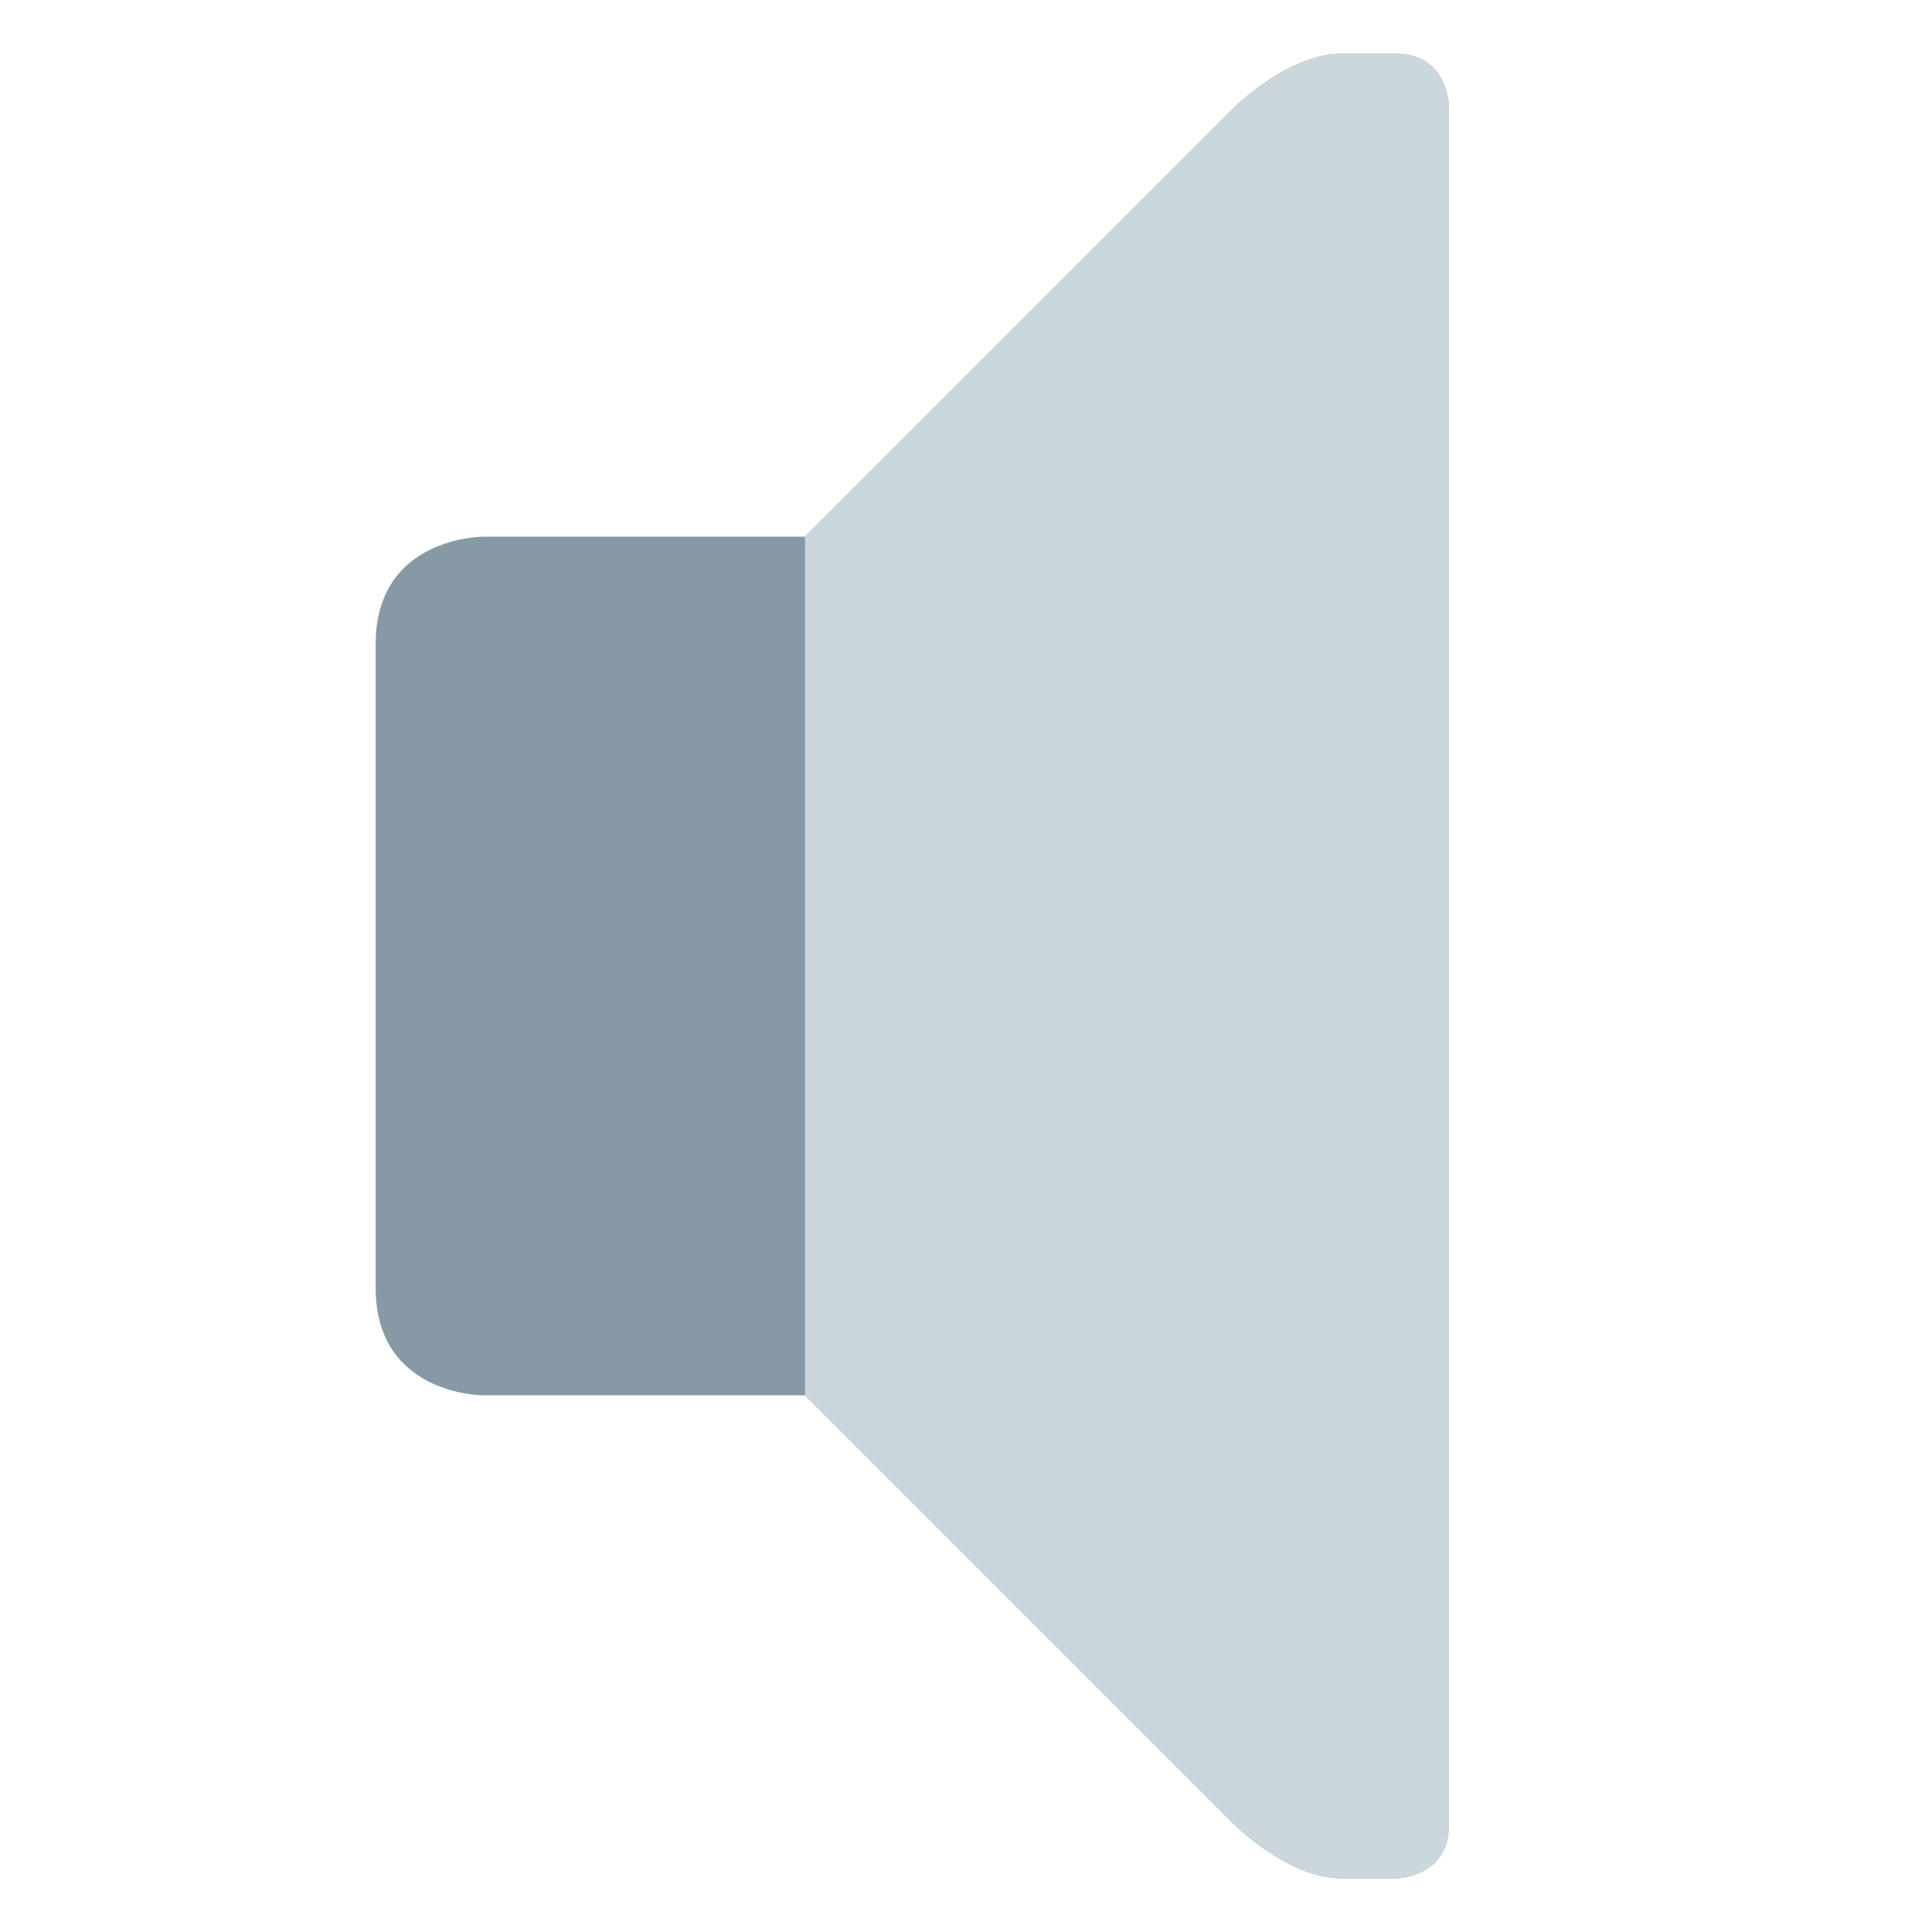
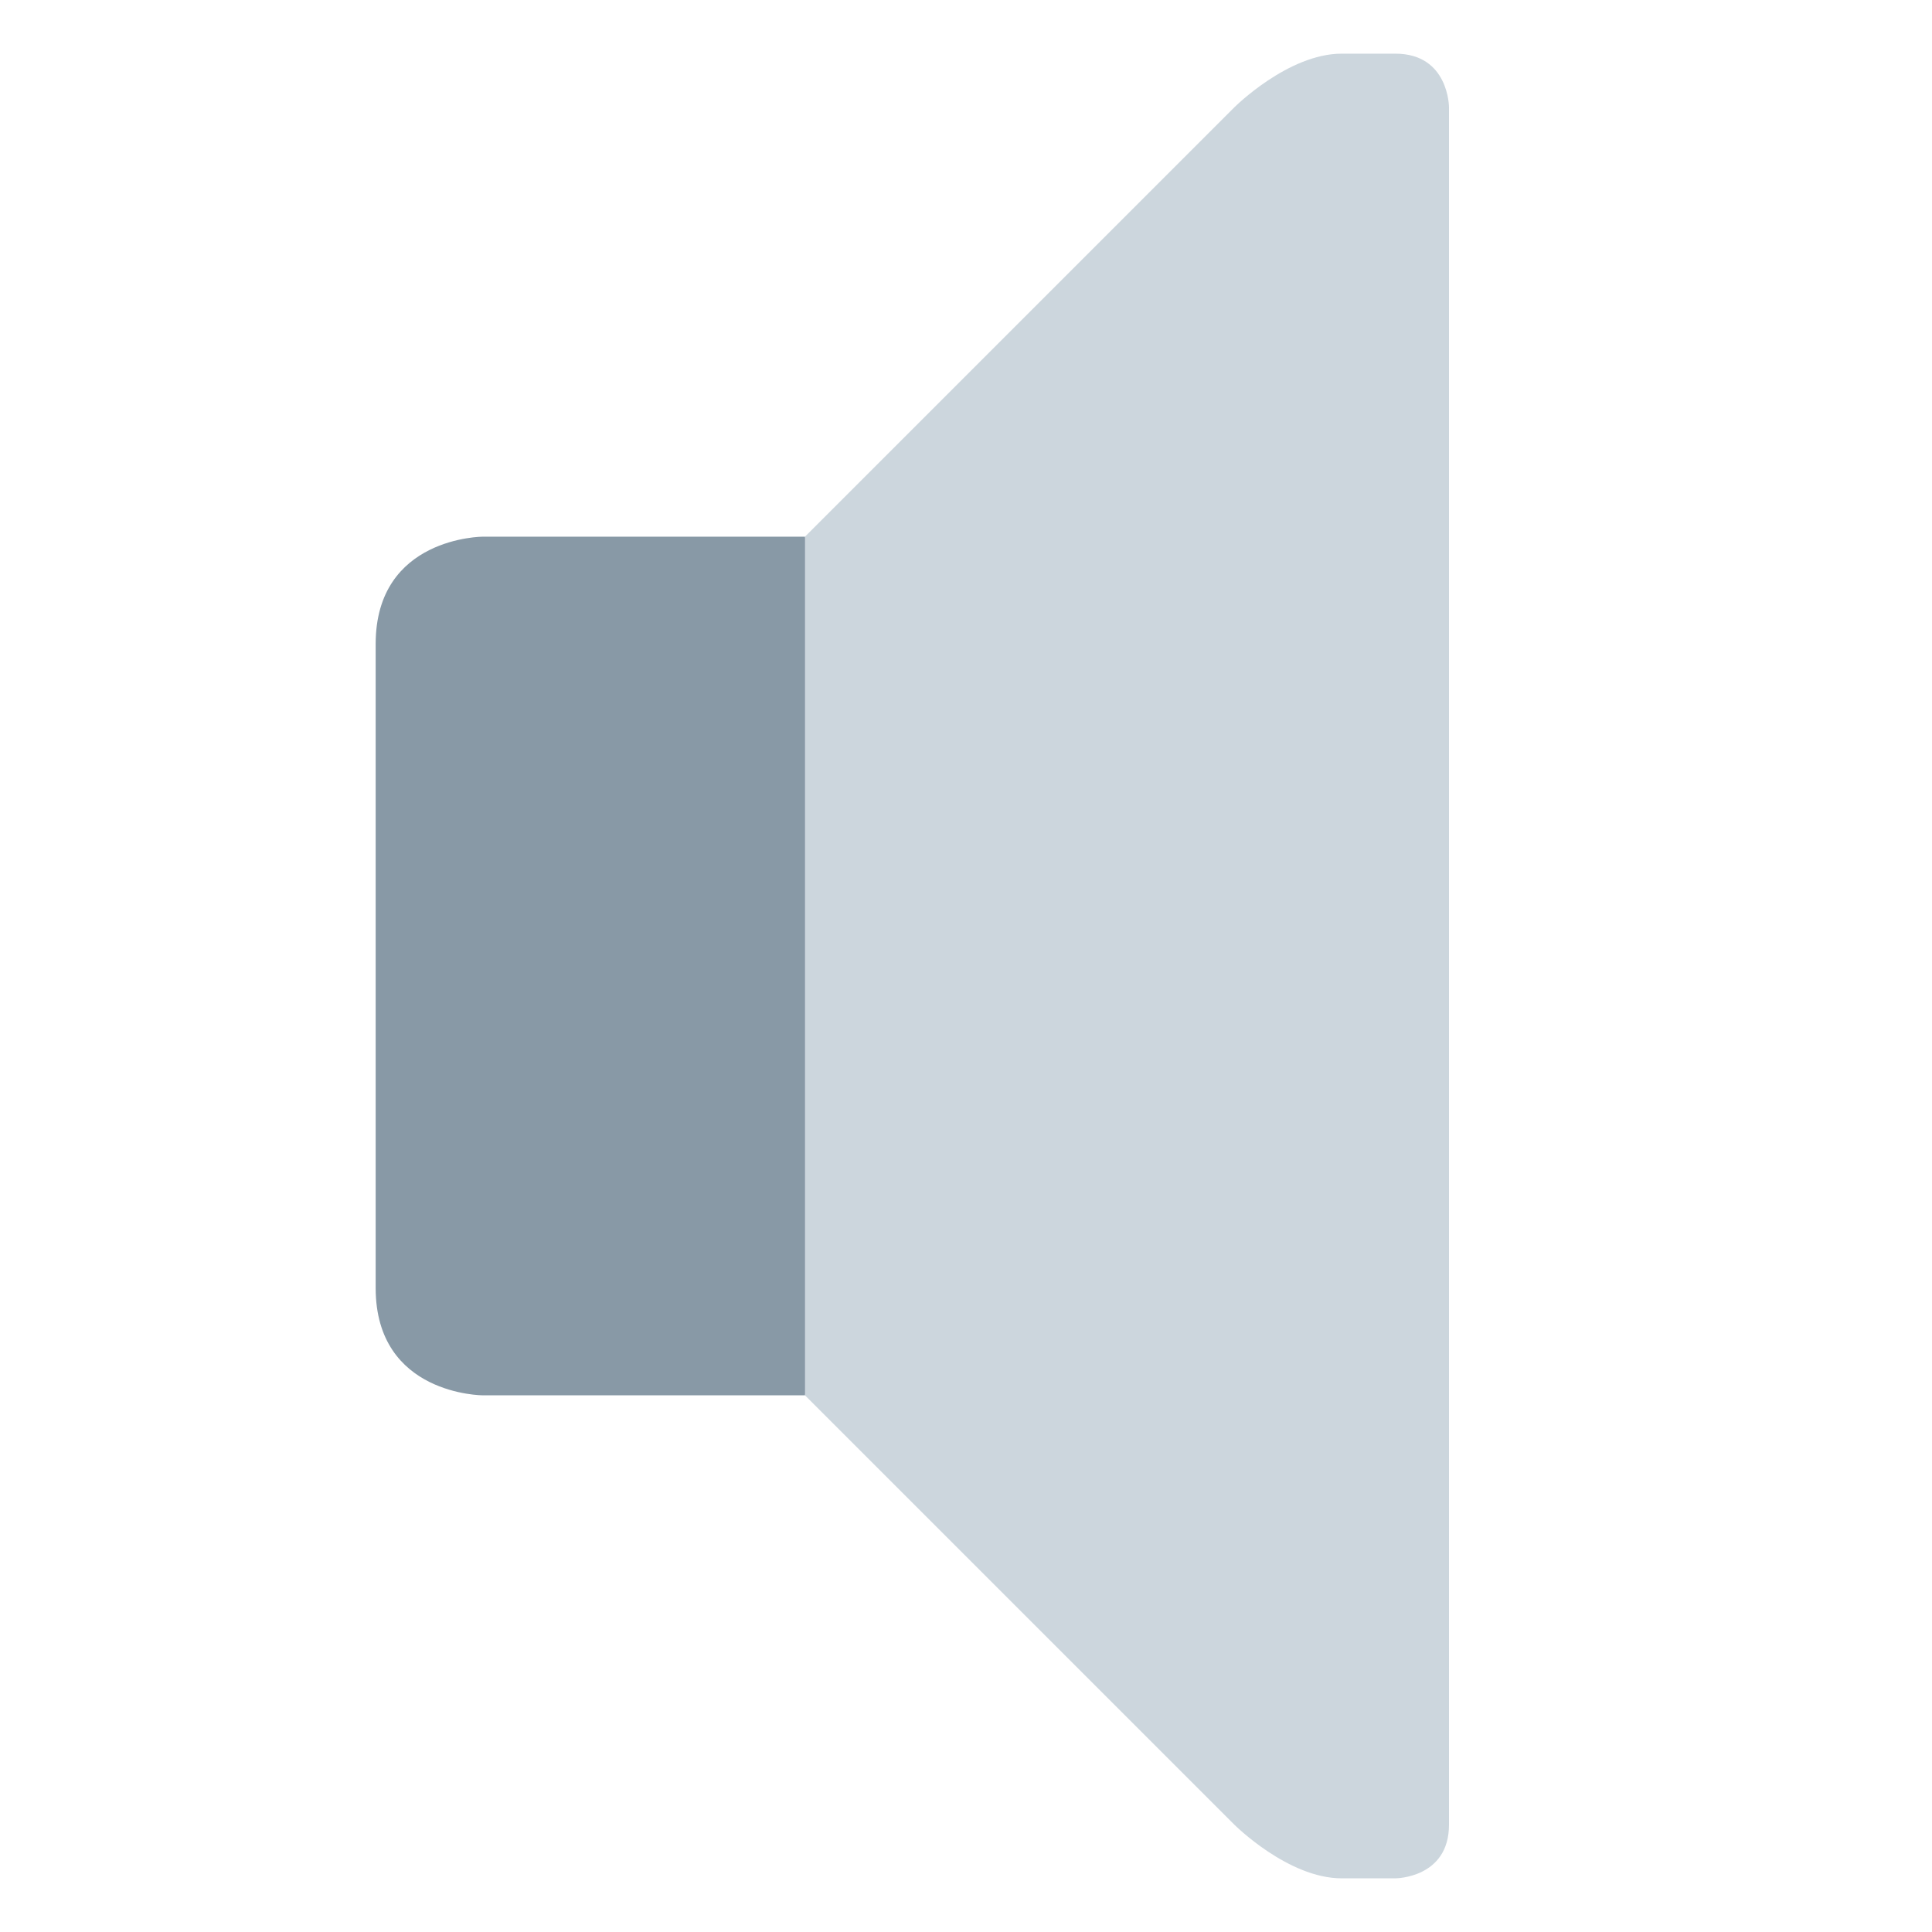
- <svg xmlns="http://www.w3.org/2000/svg" viewBox="0 0 36 36">
-   <path fill="#8899A6" d="M9 10s-2 0-2 2v12c0 2 2 2 2 2h6l8 8s1 1 2 1h1s1 0 1-1V2s0-1-1-1h-1c-1 0-2 1-2 1l-8 8H9z" />
-   <path fill="#CCD6DD" d="M15 26l8 8s1 1 2 1h1s1 0 1-1V2s0-1-1-1h-1c-1 0-2 1-2 1l-8 8v16z" />
+ <svg xmlns="http://www.w3.org/2000/svg" version="1.1" id="Layer_1" x="0px" y="0px" width="36px" height="36px" viewBox="0 0 36 36" enable-background="new 0 0 36 36" xml:space="preserve">
+   <path fill="#8899A6" d="M9,10c0,0-2,0-2,2v12c0,2,2,2,2,2h6l2-8l-2-8H9z" />
+   <path fill="#CCD6DD" d="M15,26l8,8c0,0,1,1,2,1h1c0,0,1,0,1-1V2c0,0,0-1-1-1h-1c-1,0-2,1-2,1l-8,8V26z" />
</svg>
